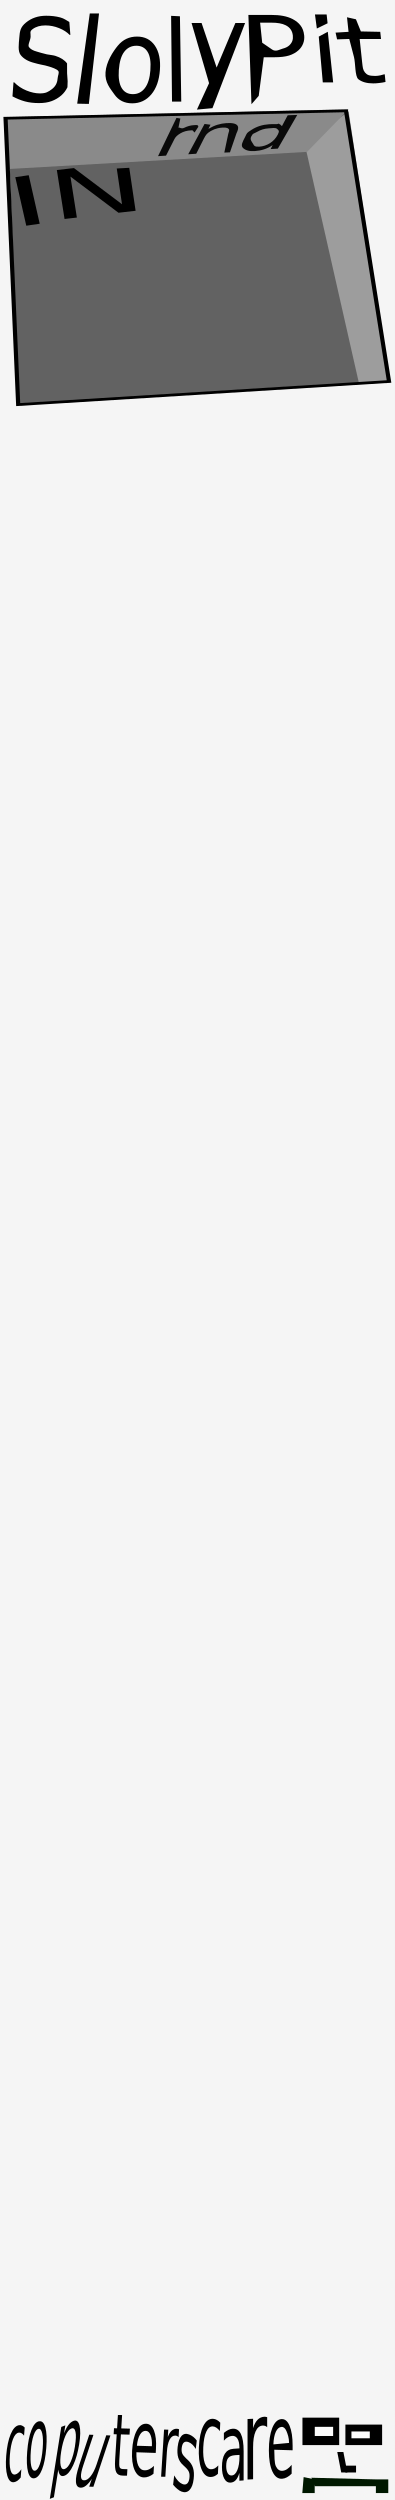
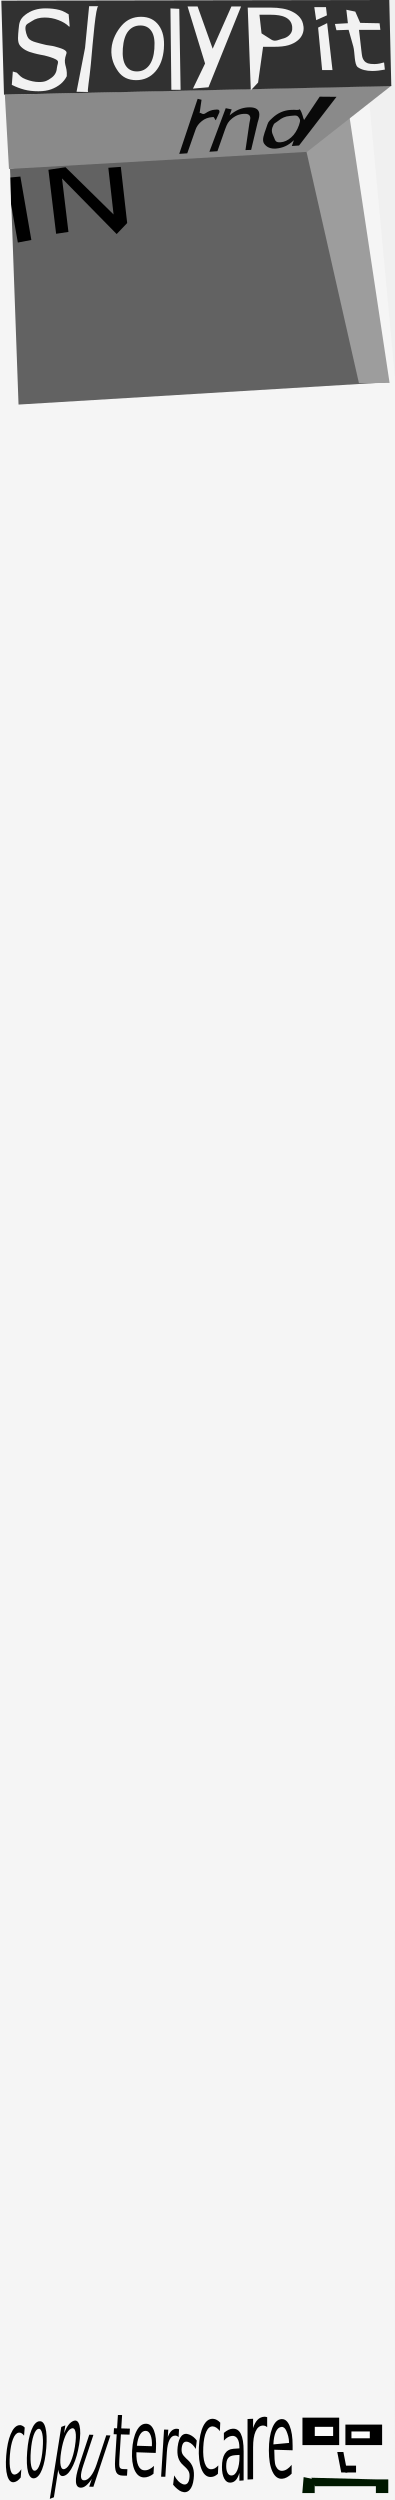
<svg xmlns="http://www.w3.org/2000/svg" width="60" height="380" viewBox="0 0 15.875 100.542" version="1.1" id="svg6">
  <defs id="defs6" />
-   <rect x="0" y="0" width="15.875" height="100.542" fill="#f0f0f0" id="rect1" style="fill:#f5f5f5;fill-opacity:1" />
-   <g id="g6" transform="matrix(1.720701,0,0,1.984372,-0.3607953,-0.5335985)">
-     <path d="M 1.786,2.037 C 1.75,2.102 1.702,2.157 1.643,2.202 1.578,2.251 1.503,2.29 1.419,2.317 1.335,2.345 1.236,2.358 1.121,2.358 0.998,2.358 0.888,2.347 0.792,2.324 0.696,2.301 0.599,2.267 0.501,2.222 l 0.024,-0.285 h 0.016 c 0.08,0.072 0.176,0.127 0.286,0.166 0.11,0.039 0.215,0.059 0.314,0.059 0.141,0 0.196,-0.031 0.278,-0.084 0.083,-0.053 0.128,-0.123 0.136,-0.211 0.006,-0.076 0.049,-0.127 0.014,-0.163 -0.034,-0.036 -0.144,-0.069 -0.218,-0.088 -0.056,-0.015 -0.117,-0.028 -0.184,-0.038 -0.066,-0.01 -0.079,-0.018 -0.153,-0.033 -0.149,-0.032 -0.257,-0.087 -0.324,-0.164 -0.066,-0.078 -0.041,-0.219 -0.03,-0.344 0.012,-0.143 0.029,-0.22 0.157,-0.311 0.129,-0.092 0.286,-0.138 0.472,-0.138 0.12,0 0.229,0.011 0.328,0.034 0.098,0.023 0.138,0.058 0.213,0.092 l 0.024,0.262 H 1.837 C 1.776,0.921 1.695,0.875 1.591,0.839 1.489,0.803 1.382,0.784 1.271,0.784 c -0.122,0 -0.222,0.025 -0.3,0.076 -0.078,0.05 -0.04,0.078 -0.046,0.157 -0.006,0.071 -0.072,0.165 -0.039,0.205 0.033,0.041 0.095,0.072 0.186,0.093 0.048,0.011 0.143,0.039 0.232,0.055 0.089,0.015 0.137,0.015 0.199,0.031 0.124,0.034 0.216,0.085 0.274,0.153 -0.007,0.375 0.026,0.247 0.009,0.483 z M 2.286,2.375 2.014,2.37 2.308,0.542 H 2.524 Z M 3.947,1.687 C 3.93,1.896 3.863,2.061 3.746,2.182 3.628,2.303 3.48,2.363 3.3,2.363 3.119,2.363 2.98,2.303 2.883,2.182 2.786,2.061 2.658,1.943 2.676,1.734 2.693,1.525 2.849,1.314 2.965,1.193 3.082,1.071 3.232,1.01 3.413,1.01 c 0.18,0 0.318,0.061 0.415,0.182 0.097,0.121 0.137,0.286 0.119,0.495 z m -0.223,0 C 3.739,1.521 3.716,1.398 3.658,1.318 3.6,1.237 3.513,1.196 3.397,1.196 c -0.117,0 -0.211,0.041 -0.283,0.122 -0.071,0.08 -0.113,0.203 -0.127,0.369 -0.013,0.161 0.009,0.283 0.067,0.366 0.058,0.083 0.145,0.124 0.262,0.124 0.115,0 0.208,-0.041 0.28,-0.123 0.073,-0.083 0.116,-0.205 0.129,-0.367 z M 4.446,2.328 H 4.23 l -0.021,-1.738 0.206,0.009 z M 5.938,0.735 5.175,2.461 4.812,2.49 5.096,1.955 4.687,0.735 h 0.234 L 5.273,1.638 5.711,0.735 Z" id="text2" style="font-size:2.35px;text-anchor:middle" aria-label="Sloly" />
-     <path d="m 7.319,0.984 c 0.007,0.061 -8.282e-4,0.117 -0.025,0.169 -0.023,0.051 -0.059,0.096 -0.107,0.134 -0.06,0.047 -0.134,0.083 -0.221,0.107 -0.087,0.023 -0.2,0.035 -0.337,0.035 H 6.374 L 6.257,2.211 6.087,2.381 6.015,0.571 h 0.52 c 0.115,0 0.213,0.007 0.295,0.021 0.081,0.013 0.155,0.035 0.22,0.064 0.077,0.035 0.139,0.078 0.184,0.13 0.047,0.052 0.075,0.118 0.084,0.197 z m -0.265,0.005 c -0.006,-0.047 -0.022,-0.088 -0.05,-0.123 -0.027,-0.035 -0.066,-0.063 -0.116,-0.085 -0.043,-0.019 -0.092,-0.032 -0.146,-0.04 -0.053,-0.009 -0.12,-0.013 -0.201,-0.013 H 6.289 L 6.338,1.135 6.57,1.273 C 6.659,1.327 6.756,1.267 6.819,1.254 6.881,1.241 6.931,1.219 6.968,1.191 7.005,1.161 7.029,1.13 7.042,1.098 7.055,1.065 7.059,1.029 7.054,0.989 Z m 0.812,-0.248 -0.251,0.106 -0.044,-0.285 h 0.273 z m 0.13,1.198 h -0.242 l -0.094,-0.928 0.211,-0.098 z m 1.224,-0.009 c -0.044,0.009 -0.093,0.016 -0.147,0.021 -0.053,0.006 -0.1,0.008 -0.142,0.008 -0.147,0 -0.262,-0.028 -0.345,-0.084 -0.083,-0.056 -0.066,-0.327 -0.103,-0.45 l -0.11,-0.366 -0.285,0.008 -0.035,-0.137 0.303,-0.016 -0.036,-0.295 0.209,0.041 0.115,0.246 0.453,0.008 0.018,0.145 h -0.499 l 0.057,0.467 c 0.006,0.054 0.013,0.096 0.02,0.127 0.007,0.03 0.023,0.058 0.046,0.084 0.022,0.024 0.05,0.043 0.084,0.054 0.035,0.011 0.086,0.017 0.154,0.017 0.039,0 0.08,-0.004 0.122,-0.012 0.042,-0.009 0.072,-0.016 0.09,-0.021 h 0.013 z" id="text3" style="font-size:2.35px;text-anchor:middle;stroke-width:0.947" aria-label="Pit" />
-   </g>
+   <path id="rect1" style="fill:#f5f5f5" d="M 0,0 14.181,0.075 14.83,3.885 15.9,15.363 15.875,100.542 H 0 Z" />
  <g id="g7" transform="matrix(1.604187,-0.1241721,0,2.033365,-3.890299,-103.2993)">
    <path d="m 3.045,98.997 -0.017,0.164 q -0.032,-0.038 -0.067,-0.054 -0.034,-0.018 -0.071,-0.014 -0.083,0.007 -0.14,0.12 -0.057,0.112 -0.077,0.307 -0.02,0.195 0.015,0.299 0.035,0.103 0.118,0.096 0.037,-0.003 0.075,-0.026 0.039,-0.024 0.079,-0.068 l -0.016,0.162 q -0.039,0.037 -0.08,0.058 -0.04,0.02 -0.083,0.024 -0.118,0.01 -0.172,-0.135 -0.054,-0.145 -0.028,-0.402 0.026,-0.261 0.111,-0.416 0.085,-0.156 0.207,-0.166 0.04,-0.003 0.075,0.011 0.036,0.013 0.068,0.043 z" style="font-style:normal;font-variant:normal;font-weight:normal;font-stretch:normal;font-size:2.822px;line-height:1.25;font-family:sans-serif;-inkscape-font-specification:'sans-serif, Normal';font-variant-ligatures:normal;font-variant-caps:normal;font-variant-numeric:normal;font-feature-settings:normal;text-align:start;letter-spacing:0px;word-spacing:0px;writing-mode:lr-tb;text-anchor:start;display:inline;fill:#000000;fill-opacity:1;stroke:none;stroke-width:0.127;enable-background:new" id="path1701" />
    <path d="m 3.388,99.048 q -0.069,0.006 -0.12,0.12 -0.051,0.113 -0.07,0.304 -0.019,0.191 0.009,0.298 0.029,0.106 0.098,0.1 0.068,-0.006 0.119,-0.12 Q 3.476,99.636 3.495,99.446 3.514,99.257 3.485,99.15 3.456,99.042 3.388,99.048 Z m 0.015,-0.148 q 0.112,-0.01 0.16,0.133 0.049,0.143 0.022,0.405 -0.026,0.262 -0.105,0.417 -0.079,0.154 -0.19,0.164 -0.112,0.01 -0.161,-0.133 -0.048,-0.144 -0.022,-0.406 0.026,-0.263 0.105,-0.417 0.079,-0.154 0.191,-0.164 z" style="font-style:normal;font-variant:normal;font-weight:normal;font-stretch:normal;font-size:2.822px;line-height:1.25;font-family:sans-serif;-inkscape-font-specification:'sans-serif, Normal';font-variant-ligatures:normal;font-variant-caps:normal;font-variant-numeric:normal;font-feature-settings:normal;text-align:start;letter-spacing:0px;word-spacing:0px;writing-mode:lr-tb;text-anchor:start;display:inline;fill:#000000;fill-opacity:1;stroke:none;stroke-width:0.127;enable-background:new" id="path1703" />
    <path d="m 3.886,99.885 -0.11,0.54 -0.102,0.025 0.287,-1.405 0.102,-0.025 -0.032,0.154 q 0.051,-0.099 0.108,-0.155 0.058,-0.057 0.126,-0.074 0.113,-0.029 0.153,0.101 0.041,0.129 -0.008,0.369 -0.049,0.24 -0.15,0.405 -0.1,0.165 -0.213,0.193 -0.068,0.017 -0.108,-0.014 -0.04,-0.032 -0.053,-0.115 z m 0.419,-0.442 q 0.038,-0.184 0.013,-0.277 -0.024,-0.094 -0.105,-0.074 -0.081,0.02 -0.149,0.137 -0.067,0.116 -0.105,0.301 -0.038,0.185 -0.013,0.278 0.025,0.093 0.106,0.073 0.081,-0.02 0.148,-0.136 0.068,-0.117 0.106,-0.302 z" style="font-style:normal;font-variant:normal;font-weight:normal;font-stretch:normal;font-size:2.822px;line-height:1.25;font-family:sans-serif;-inkscape-font-specification:'sans-serif, Normal';font-variant-ligatures:normal;font-variant-caps:normal;font-variant-numeric:normal;font-feature-settings:normal;text-align:start;letter-spacing:0px;word-spacing:0px;writing-mode:lr-tb;text-anchor:start;display:inline;fill:#000000;fill-opacity:1;stroke:none;stroke-width:0.133;enable-background:new" id="path1707" />
    <path d="M 4.405,99.84 4.663,99.241 4.767,99.251 4.511,99.843 q -0.061,0.14 -0.056,0.214 0.005,0.073 0.075,0.079 0.084,0.008 0.169,-0.072 0.085,-0.08 0.148,-0.224 l 0.242,-0.561 0.104,0.01 -0.427,0.989 -0.104,-0.009 0.066,-0.152 q -0.077,0.087 -0.146,0.126 -0.068,0.039 -0.134,0.033 -0.109,-0.01 -0.119,-0.121 -0.011,-0.111 0.078,-0.315 z" style="font-style:normal;font-variant:normal;font-weight:normal;font-stretch:normal;font-size:2.822px;line-height:1.25;font-family:sans-serif;-inkscape-font-specification:'sans-serif, Normal';font-variant-ligatures:normal;font-variant-caps:normal;font-variant-numeric:normal;font-feature-settings:normal;text-align:start;letter-spacing:0px;word-spacing:0px;writing-mode:lr-tb;text-anchor:start;display:inline;fill:#000000;fill-opacity:1;stroke:none;stroke-width:0.138;enable-background:new" id="path1709" />
    <path d="m 5.486,98.903 -0.021,0.263 0.217,0.018 -0.009,0.118 -0.217,-0.018 -0.04,0.503 q -0.009,0.113 0.01,0.147 0.019,0.034 0.085,0.039 l 0.108,0.009 -0.01,0.128 -0.108,-0.008 q -0.122,-0.009 -0.163,-0.079 -0.041,-0.07 -0.027,-0.244 l 0.04,-0.503 -0.077,-0.007 0.009,-0.118 0.077,0.007 0.021,-0.263 z" style="font-style:normal;font-variant:normal;font-weight:normal;font-stretch:normal;font-size:2.822px;line-height:1.25;font-family:sans-serif;-inkscape-font-specification:'sans-serif, Normal';font-variant-ligatures:normal;font-variant-caps:normal;font-variant-numeric:normal;font-feature-settings:normal;text-align:start;letter-spacing:0px;word-spacing:0px;writing-mode:lr-tb;text-anchor:start;display:inline;fill:#000000;fill-opacity:1;stroke:none;stroke-width:0.133;enable-background:new" id="path1711" />
    <path d="m 6.335,99.623 -0.006,0.081 -0.484,-0.043 q -0.006,0.171 0.046,0.266 0.052,0.094 0.157,0.103 0.061,0.006 0.119,-0.013 0.059,-0.018 0.118,-0.06 l -0.012,0.156 q -0.059,0.033 -0.12,0.047 -0.061,0.015 -0.122,0.01 -0.153,-0.014 -0.233,-0.162 -0.079,-0.148 -0.061,-0.387 0.018,-0.247 0.114,-0.384 0.096,-0.138 0.24,-0.125 0.129,0.011 0.195,0.149 0.066,0.137 0.049,0.362 z M 6.233,99.565 q 0.009,-0.136 -0.033,-0.221 -0.041,-0.085 -0.119,-0.092 -0.088,-0.008 -0.147,0.066 -0.058,0.073 -0.077,0.215 z" style="font-style:normal;font-variant:normal;font-weight:normal;font-stretch:normal;font-size:2.822px;line-height:1.25;font-family:sans-serif;-inkscape-font-specification:'sans-serif, Normal';font-variant-ligatures:normal;font-variant-caps:normal;font-variant-numeric:normal;font-feature-settings:normal;text-align:start;letter-spacing:0px;word-spacing:0px;writing-mode:lr-tb;text-anchor:start;display:inline;fill:#000000;fill-opacity:1;stroke:none;stroke-width:0.138;enable-background:new" id="path1713" />
    <path d="m 6.902,99.427 q -0.017,-0.016 -0.037,-0.025 -0.02,-0.009 -0.045,-0.011 -0.089,-0.008 -0.144,0.073 -0.054,0.08 -0.067,0.237 l -0.039,0.489 -0.106,-0.008 0.074,-0.927 0.106,0.008 -0.012,0.144 q 0.04,-0.082 0.096,-0.118 0.057,-0.037 0.133,-0.031 0.011,9.55e-4 0.024,0.005 0.013,0.004 0.029,0.008 z" style="font-style:normal;font-variant:normal;font-weight:normal;font-stretch:normal;font-size:2.822px;line-height:1.25;font-family:sans-serif;-inkscape-font-specification:'sans-serif, Normal';font-variant-ligatures:normal;font-variant-caps:normal;font-variant-numeric:normal;font-feature-settings:normal;text-align:start;letter-spacing:0px;word-spacing:0px;writing-mode:lr-tb;text-anchor:start;display:inline;fill:#000000;fill-opacity:1;stroke:none;stroke-width:0.133;enable-background:new" id="path1715" />
    <path d="m 7.358,99.52 -0.025,0.167 q -0.038,-0.054 -0.082,-0.09 -0.044,-0.036 -0.094,-0.055 -0.076,-0.028 -0.121,-0.002 -0.044,0.026 -0.056,0.107 -0.009,0.061 0.013,0.107 0.022,0.044 0.1,0.106 l 0.033,0.026 q 0.104,0.08 0.138,0.171 0.036,0.09 0.016,0.221 -0.022,0.149 -0.104,0.211 -0.082,0.062 -0.202,0.018 -0.05,-0.018 -0.102,-0.056 -0.052,-0.036 -0.107,-0.092 l 0.027,-0.182 q 0.049,0.071 0.101,0.118 0.052,0.045 0.106,0.065 0.073,0.027 0.118,-0.002 0.045,-0.029 0.057,-0.106 0.011,-0.072 -0.012,-0.12 -0.022,-0.048 -0.113,-0.119 l -0.034,-0.027 q -0.09,-0.069 -0.122,-0.156 -0.032,-0.087 -0.014,-0.212 0.022,-0.151 0.097,-0.211 0.075,-0.059 0.19,-0.017 0.057,0.021 0.105,0.054 0.048,0.033 0.086,0.077 z" style="font-style:normal;font-variant:normal;font-weight:normal;font-stretch:normal;font-size:2.822px;line-height:1.25;font-family:sans-serif;-inkscape-font-specification:'sans-serif, Normal';font-variant-ligatures:normal;font-variant-caps:normal;font-variant-numeric:normal;font-feature-settings:normal;text-align:start;letter-spacing:0px;word-spacing:0px;writing-mode:lr-tb;text-anchor:start;display:inline;fill:#000000;fill-opacity:1;stroke:none;stroke-width:0.144;enable-background:new" id="path1717" />
    <path d="m 7.947,99.202 -0.01,0.168 q -0.042,-0.047 -0.086,-0.072 -0.043,-0.026 -0.089,-0.031 -0.103,-0.012 -0.166,0.094 -0.063,0.104 -0.075,0.304 -0.012,0.2 0.038,0.318 0.05,0.117 0.153,0.128 0.046,0.004 0.092,-0.01 0.047,-0.017 0.094,-0.054 l -0.01,0.166 q -0.046,0.03 -0.095,0.043 -0.048,0.012 -0.101,0.007 -0.145,-0.016 -0.221,-0.18 -0.076,-0.165 -0.06,-0.428 0.016,-0.268 0.111,-0.411 0.096,-0.144 0.246,-0.127 0.049,0.005 0.094,0.028 0.045,0.022 0.087,0.061 z" style="font-style:normal;font-variant:normal;font-weight:normal;font-stretch:normal;font-size:2.822px;line-height:1.25;font-family:sans-serif;-inkscape-font-specification:'sans-serif, Normal';font-variant-ligatures:normal;font-variant-caps:normal;font-variant-numeric:normal;font-feature-settings:normal;text-align:start;letter-spacing:0px;word-spacing:0px;writing-mode:lr-tb;text-anchor:start;display:inline;fill:#000000;fill-opacity:1;stroke:none;stroke-width:0.144;enable-background:new" id="path1719" />
    <path d="m 8.322,99.87 q -0.128,-9.69e-4 -0.177,0.045 -0.049,0.046 -0.049,0.157 -4.47e-5,0.089 0.037,0.142 0.037,0.052 0.101,0.052 0.088,6.7e-4 0.141,-0.097 0.053,-0.098 0.054,-0.261 l 1.85e-5,-0.037 z m 0.211,-0.067 -4.372e-4,0.579 -0.106,-2.3e-4 1.21e-4,-0.154 q -0.036,0.092 -0.09,0.136 -0.054,0.043 -0.132,0.042 -0.099,-8.4e-4 -0.157,-0.088 -0.058,-0.088 -0.058,-0.235 1.089e-4,-0.171 0.072,-0.257 0.073,-0.086 0.217,-0.085 l 0.148,0.001 1.16e-5,-0.016 q 9.14e-5,-0.115 -0.048,-0.178 -0.048,-0.064 -0.134,-0.064 -0.055,-5.99e-4 -0.107,0.02 -0.052,0.02 -0.1,0.062 l 1.201e-4,-0.154 q 0.058,-0.035 0.112,-0.052 0.055,-0.018 0.106,-0.017 0.139,0.001 0.208,0.116 0.069,0.115 0.069,0.346 z" style="font-style:normal;font-variant:normal;font-weight:normal;font-stretch:normal;font-size:2.822px;line-height:1.25;font-family:sans-serif;-inkscape-font-specification:'sans-serif, Normal';font-variant-ligatures:normal;font-variant-caps:normal;font-variant-numeric:normal;font-feature-settings:normal;text-align:start;letter-spacing:0px;word-spacing:0px;writing-mode:lr-tb;text-anchor:start;display:inline;fill:#000000;fill-opacity:1;stroke:none;stroke-width:0.138;enable-background:new" id="path1721" />
    <path d="m 9.123,99.366 q -0.023,-0.02 -0.051,-0.029 -0.027,-0.01 -0.06,-0.011 -0.117,-0.002 -0.18,0.106 -0.062,0.107 -0.062,0.31 l 1.842e-4,0.631 -0.139,-0.002 -3.197e-4,-1.197 0.139,0.003 6.74e-5,0.186 q 0.044,-0.108 0.113,-0.159 0.07,-0.052 0.17,-0.05 0.014,3.6e-4 0.032,0.004 0.017,0.003 0.038,0.009 z" style="font-style:normal;font-variant:normal;font-weight:normal;font-stretch:normal;font-size:2.822px;line-height:1.25;font-family:sans-serif;-inkscape-font-specification:'sans-serif, Normal';font-variant-ligatures:normal;font-variant-caps:normal;font-variant-numeric:normal;font-feature-settings:normal;text-align:start;letter-spacing:0px;word-spacing:0px;writing-mode:lr-tb;text-anchor:start;display:inline;fill:#000000;fill-opacity:1;stroke:none;stroke-width:0.172;enable-background:new" id="path1723" />
    <path d="m 9.761,99.77 -5.85e-5,0.091 -0.46,-0.039 c 0.005,0.127 0.001,0.262 0.04,0.329 0.039,0.067 0.094,0.1 0.164,0.1 0.041,9e-5 0.08,-0.008 0.118,-0.026 0.038,-0.017 0.076,-0.043 0.114,-0.078 l -1.206e-4,0.175 c -0.038,0.028 -0.077,0.05 -0.117,0.064 -0.04,0.015 -0.08,0.022 -0.121,0.022 -0.103,-6.7e-4 -0.184,-0.053 -0.244,-0.157 -0.06,-0.105 -0.089,-0.246 -0.089,-0.424 1.257e-4,-0.184 0.029,-0.33 0.085,-0.438 0.057,-0.108 0.134,-0.163 0.23,-0.162 0.086,1.4e-4 0.155,0.049 0.205,0.147 0.05,0.097 0.076,0.23 0.075,0.397 z m -0.089,-0.06 c -7.066e-4,-0.101 -0.034,-0.176 -0.065,-0.237 -0.031,-0.06 -0.073,-0.091 -0.125,-0.091 -0.059,-5.26e-4 -0.106,0.029 -0.142,0.087 -0.035,0.058 -0.056,0.14 -0.061,0.246 z" style="font-style:normal;font-variant:normal;font-weight:normal;font-stretch:normal;font-size:2.822px;line-height:1.25;font-family:sans-serif;-inkscape-font-specification:'sans-serif, Normal';font-variant-ligatures:normal;font-variant-caps:normal;font-variant-numeric:normal;font-feature-settings:normal;text-align:start;letter-spacing:0px;word-spacing:0px;writing-mode:lr-tb;text-anchor:start;display:inline;fill:#000000;fill-opacity:1;stroke:none;stroke-width:0.146;enable-background:new" id="path1725" />
  </g>
  <g id="g8072" transform="matrix(0.1847694,0,0,0.2061929,9.949105,95.58714)" style="display:inline;enable-background:new">
    <g style="display:inline" id="layer4" />
    <path id="rect5872" d="m 11.987,7.968 h 7.992 v 5.352 h -7.992 z" style="opacity:1;fill:#000000;fill-opacity:1;stroke:#000000;stroke-width:0;stroke-miterlimit:4;stroke-dasharray:none;stroke-opacity:1" />
    <path id="rect5874" d="m 14.667,9.76 h 3.996 v 1.784 h -3.996 z" style="opacity:1;fill:#ffffff;fill-opacity:0.986;stroke:#000000;stroke-width:0;stroke-miterlimit:4;stroke-dasharray:none;stroke-opacity:1" />
    <path id="rect5878" d="m -29.324,9.323 h 7.99 v 3.996 h -7.99 z" style="opacity:1;fill:#000000;fill-opacity:1;stroke:#000000;stroke-width:0;stroke-miterlimit:4;stroke-dasharray:none;stroke-opacity:1" transform="scale(-1,1)" />
    <path id="rect5880" d="m -26.644,10.662 h 3.995 v 1.332 h -3.995 z" style="opacity:1;fill:#ffffff;fill-opacity:0.986;stroke:#000000;stroke-width:0;stroke-miterlimit:4;stroke-dasharray:none;stroke-opacity:1" transform="scale(-1,1)" />
    <path id="rect5882" d="m 19.563,14.667 h 1.332 l 0.865,3.996 h -1.332 z" style="opacity:1;fill:#000000;fill-opacity:1;stroke:#000000;stroke-width:0;stroke-miterlimit:4;stroke-dasharray:none;stroke-opacity:1" />
    <path id="rect5884" d="m 21.327,17.331 h 2.324 v 1.332 h -2.324 z" style="opacity:1;fill:#000000;fill-opacity:1;stroke:#000000;stroke-width:0;stroke-miterlimit:4;stroke-dasharray:none;stroke-opacity:1" />
    <path id="rect5886" d="m 12.243,19.559 2.408,0.452 v 2.664 h -2.696 z" style="opacity:1;fill:#001800;fill-opacity:1;stroke:#000000;stroke-width:0;stroke-miterlimit:4;stroke-dasharray:none;stroke-opacity:1" />
    <path id="rect5888" d="m 27.97,20.011 h 2.696 v 2.664 h -2.696 z" style="opacity:1;fill:#001800;fill-opacity:1;stroke:#000000;stroke-width:0;stroke-miterlimit:4;stroke-dasharray:none;stroke-opacity:1" />
    <path id="rect5890" d="m 13.931,19.688 14.072,0.323 v 1.332 H 14.651 Z" style="opacity:1;fill:#001800;fill-opacity:1;stroke:#000000;stroke-width:0;stroke-miterlimit:4;stroke-dasharray:none;stroke-opacity:1" />
  </g>
  <g aria-label="IN" transform="matrix(3.243667,-0.07035358,0.2159122,0.6238606,-66.87924,-176.2002)" style="font-style:normal;font-weight:normal;font-size:3.048px;line-height:1.25;font-family:sans-serif;letter-spacing:0px;word-spacing:0px;display:inline;fill:#000000;fill-opacity:1;stroke:none;stroke-width:0.076;enable-background:new" id="text1629">
    <g id="layer2" transform="matrix(0.6190708,0.06981343,-0.1411313,2.120227,1.685932,278.8614)">
-       <path style="fill:#626262;fill-opacity:1;stroke:none;stroke-width:0.16;stroke-linecap:round;stroke-linejoin:miter;stroke-dasharray:none;stroke-opacity:1" d="M 0.753,5.417 0.962,13.971 8.257,13.302 7.483,5.145 Z" id="path2" />
+       <path style="fill:#626262;fill-opacity:1;stroke:none;stroke-width:0.16;stroke-linecap:round;stroke-linejoin:miter;stroke-dasharray:none;stroke-opacity:1" d="M 0.793,6.856 0.962,13.971 8.257,13.302 7.483,5.145 Z" id="path2" />
      <path style="fill:#9d9d9d;fill-opacity:1;stroke:none;stroke-width:0.16;stroke-linecap:round;stroke-linejoin:miter;stroke-dasharray:none;stroke-opacity:1" d="m 7.525,5.126 -0.878,0.953 1.082,7.247 0.609,-0.008 z" id="path3" />
-       <path style="fill:#8a8a8a;fill-opacity:1;stroke:none;stroke-width:0.189;stroke-linecap:round;stroke-linejoin:miter;stroke-dasharray:none;stroke-opacity:1" d="M 6.698,6.345 0.772,6.862 0.676,5.3 7.523,5.06 Z" id="path4" />
-       <path style="fill:none;fill-opacity:1;stroke:#000000;stroke-width:0.083;stroke-linecap:round;stroke-linejoin:miter;stroke-dasharray:none;stroke-opacity:1" d="M 0.704,5.33 0.955,13.972 8.327,13.275 7.472,5.107 Z" id="path5" />
+       <path style="fill:#8a8a8a;fill-opacity:1;stroke:none;stroke-width:0.189;stroke-linecap:round;stroke-linejoin:miter;stroke-dasharray:none;stroke-opacity:1" d="M 6.698,6.345 0.772,6.862 0.69,4.621 8.379,4.341 Z" id="path4" />
+       <path style="fill:#313131;fill-opacity:1;stroke:none;stroke-width:0.14;stroke-linecap:round" d="M 0.62,1.782 0.673,4.619 8.372,4.359 8.332,1.762 Z" id="path9" />
    </g>
-     <g id="g4" transform="matrix(0.9595512,-0.5921152,-0.03220939,1.404022,9.088338,-113.8344)">
-       <path d="M 1.592,291.145 H 1.773 v 2.222 H 1.592 Z" style="font-style:normal;font-weight:normal;font-size:3.048px;line-height:1.25;font-family:sans-serif;letter-spacing:0px;word-spacing:0px;display:inline;fill:#000000;fill-opacity:1;stroke:none;stroke-width:0.059;enable-background:new" id="path1635" />
-       <path d="m 2.155,291.098 0.229,0.024 0.52,1.914 0.037,-1.618 0.165,0.051 -0.044,1.946 -0.229,-0.024 -0.52,-1.914 -0.037,1.857 -0.165,-0.017 z" style="stroke-width:0.057" id="path1637" />
+     <g id="g4" transform="matrix(0.9737655,-0.8056581,-0.06078018,1.833243,17.27195,-238.3471)">
+       <path d="m 1.59,292.017 0.053,-0.905 0.131,0.033 0,2.222 H 1.592 Z" style="font-style:normal;font-weight:normal;font-size:3.048px;line-height:1.25;font-family:sans-serif;letter-spacing:0px;word-spacing:0px;display:inline;fill:#000000;fill-opacity:1;stroke:none;stroke-width:0.059;enable-background:new" id="path1635" />
+       <path d="m 2.155,291.098 0.229,0.024 0.52,1.914 0.037,-1.618 0.165,0.051 -0.044,1.946 -0.162,0.305 -0.587,-2.242 -0.037,1.857 -0.165,-0.017 z" style="stroke-width:0.057" id="path1637" />
    </g>
  </g>
-   <path d="m 7.097,4.742 0.156,0.024 -0.078,0.375 c 0.045,-0.041 0.107,0.061 0.233,-0.001 0.127,-0.063 0.254,-0.098 0.382,-0.106 0.006,-3.707e-4 0.016,-6.448e-4 0.03,-7.518e-4 0.014,-2.032e-4 0.181,-0.033 0.151,0.073 l -0.144,0.221 c -0.018,-0.001 -0.075,-0.088 -0.091,-0.087 -0.015,2.135e-4 -0.032,9.063e-4 -0.051,0.002 C 7.52,5.25 7.379,5.29 7.26,5.36 7.141,5.428 7.06,5.504 7.018,5.587 L 6.678,6.259 6.356,6.28 Z M 8.226,4.985 8.466,5.016 8.382,5.182 c 0.125,-0.074 0.246,-0.129 0.363,-0.165 0.117,-0.036 0.237,-0.058 0.361,-0.066 0.272,-0.017 0.427,0.029 0.464,0.139 0.021,0.06 0.001,0.149 -0.058,0.267 L 9.248,6.127 9.021,6.136 9.178,5.39 c 0.015,-0.073 0.048,-0.128 0.035,-0.169 C 9.192,5.152 9.107,5.122 8.956,5.131 8.88,5.136 8.815,5.145 8.761,5.157 8.664,5.179 8.571,5.215 8.479,5.268 8.406,5.31 8.351,5.352 8.313,5.394 8.277,5.436 8.239,5.495 8.201,5.571 L 7.892,6.183 7.569,6.204 Z m 1.877,0.507 c -0.063,0.125 0.027,0.21 0.072,0.289 0.045,0.079 0.063,0.13 0.255,0.117 0.149,-0.009 0.291,-0.056 0.426,-0.14 0.136,-0.085 0.242,-0.2 0.316,-0.346 0.075,-0.148 0.041,-0.16 -0.023,-0.225 -0.063,-0.065 -0.207,-0.033 -0.353,-0.024 -0.162,0.01 -0.314,0.056 -0.453,0.138 -0.139,0.082 -0.166,0.043 -0.24,0.19 z m 1.099,-0.522 c 0.046,0.018 0.092,0.052 0.137,0.102 l 0.232,-0.436 0.384,-0.014 -0.781,1.355 -0.29,0.018 0.082,-0.163 C 10.855,5.91 10.739,5.968 10.62,6.006 10.501,6.045 10.376,6.068 10.243,6.076 10.029,6.09 9.872,6.047 9.77,5.948 9.669,5.848 9.765,5.689 9.857,5.508 9.943,5.337 9.909,5.356 10.114,5.223 c 0.207,-0.134 0.442,-0.209 0.708,-0.226 0.228,-0.018 0.308,0.017 0.38,-0.026 z" id="text1" style="font-size:14.057px;font-family:Helvetica;-inkscape-font-specification:'Helvetica, Normal';fill:#090909;stroke-width:0.021;stroke-linecap:round" aria-label="rnd" />
+   <g id="g6" transform="matrix(1.720701,0,0,1.984372,-0.3874218,-0.82649)" style="fill:#f2f2f2">
+     <path d="m 1.786,1.961 c -0.036,0.062 -0.084,0.114 -0.143,0.157 -0.065,0.046 -0.14,0.083 -0.224,0.109 -0.083,0.026 -0.182,0.039 -0.297,0.039 -0.123,0 -0.233,-0.011 -0.33,-0.033 -0.096,-0.022 -0.193,-0.054 -0.291,-0.097 l 0.024,-0.27 0.093,0.023 c 0.08,0.068 0.098,0.097 0.208,0.134 0.11,0.037 0.215,0.056 0.314,0.056 0.141,0 0.196,-0.03 0.278,-0.08 C 1.502,1.95 1.547,1.883 1.554,1.799 1.561,1.727 1.603,1.679 1.568,1.645 1.535,1.611 1.424,1.58 1.35,1.561 1.294,1.546 1.233,1.534 1.166,1.525 1.101,1.516 1.087,1.508 1.014,1.494 0.865,1.463 0.757,1.411 0.69,1.338 0.624,1.264 0.649,1.13 0.66,1.011 0.672,0.876 0.689,0.803 0.817,0.716 0.946,0.629 1.103,0.586 1.289,0.586 c 0.12,0 0.229,0.011 0.328,0.033 0.098,0.022 0.138,0.055 0.213,0.087 l 0.024,0.248 H 1.837 C 1.776,0.901 1.695,0.858 1.591,0.824 c -0.103,-0.035 -0.209,-0.052 -0.32,-0.052 -0.122,0 -0.222,0.024 -0.3,0.072 -0.078,0.048 -0.144,0.054 -0.151,0.129 -0.006,0.067 0.032,0.176 0.066,0.215 0.033,0.038 0.095,0.068 0.186,0.088 0.048,0.01 0.143,0.037 0.232,0.052 0.089,0.015 0.137,0.015 0.199,0.03 0.124,0.032 0.306,0.067 0.274,0.145 -0.093,0.225 0.026,0.235 0.009,0.458 z M 2.286,2.281 2.014,2.276 2.213,1.387 2.308,0.542 h 0.216 c -0.061,0 -0.123,0.667 -0.176,1.179 -0.03,0.294 -0.091,0.559 -0.062,0.559 z M 4.056,1.399 C 4.038,1.598 3.971,1.754 3.854,1.869 3.737,1.983 3.588,2.041 3.408,2.041 c -0.181,0 -0.32,-0.057 -0.417,-0.172 C 2.895,1.754 2.813,1.604 2.83,1.406 2.848,1.208 2.957,1.045 3.073,0.93 3.191,0.815 3.34,0.757 3.521,0.757 c 0.18,0 0.318,0.058 0.415,0.173 0.097,0.115 0.137,0.271 0.119,0.469 z m -0.223,0 C 3.847,1.242 3.825,1.125 3.766,1.049 3.708,0.972 3.621,0.933 3.506,0.933 c -0.117,0 -0.211,0.038 -0.283,0.115 -0.071,0.076 -0.113,0.193 -0.127,0.351 -0.013,0.152 0.009,0.268 0.067,0.347 0.058,0.078 0.145,0.118 0.262,0.118 0.115,0 0.208,-0.039 0.28,-0.116 0.073,-0.078 0.116,-0.195 0.129,-0.348 z M 4.446,2.236 H 4.23 l -0.021,-1.649 0.206,0.009 z M 5.86,0.547 5.098,2.185 4.735,2.212 5.018,1.704 4.609,0.547 h 0.234 L 5.196,1.404 5.634,0.547 Z" id="text2" style="font-size:2.35px;text-anchor:middle;fill:#f2f2f2;stroke-width:0.974" aria-label="Sloly" />
+     <g id="g9" style="fill:#f2f2f2">
+       <path d="m 7.319,0.953 c 0.007,0.056 -8.282e-4,0.108 -0.025,0.157 -0.023,0.048 -0.059,0.089 -0.107,0.124 -0.06,0.044 -0.134,0.077 -0.221,0.099 -0.087,0.022 -0.2,0.032 -0.337,0.032 H 6.374 L 6.257,2.09 6.087,2.247 6.015,0.57 h 0.52 c 0.115,0 0.213,0.007 0.295,0.02 0.081,0.012 0.155,0.032 0.22,0.06 0.077,0.032 0.139,0.073 0.184,0.121 0.047,0.048 0.075,0.109 0.084,0.183 z m -0.265,0.004 C 7.048,0.913 7.032,0.875 7.005,0.843 6.977,0.811 6.939,0.784 6.889,0.764 6.845,0.746 6.796,0.734 6.742,0.727 6.689,0.719 6.622,0.715 6.541,0.715 H 6.289 l 0.049,0.378 0.232,0.128 c 0.089,0.049 0.186,-0.006 0.249,-0.018 0.063,-0.012 0.112,-0.032 0.149,-0.059 0.037,-0.027 0.061,-0.056 0.074,-0.086 0.013,-0.03 0.017,-0.064 0.012,-0.101 z m 0.812,-0.23 -0.251,0.098 -0.044,-0.264 h 0.273 z m 0.13,1.109 h -0.242 l -0.094,-0.86 0.211,-0.091 z m 1.224,-0.009 c -0.044,0.008 -0.093,0.014 -0.147,0.02 -0.053,0.005 -0.1,0.008 -0.142,0.008 -0.147,0 -0.262,-0.026 -0.345,-0.078 -0.083,-0.052 -0.066,-0.303 -0.103,-0.417 l -0.11,-0.339 -0.285,0.008 -0.035,-0.127 0.303,-0.015 -0.036,-0.273 0.209,0.038 0.115,0.228 0.453,0.008 0.018,0.134 h -0.499 l 0.057,0.433 c 0.006,0.05 0.013,0.089 0.02,0.117 0.007,0.028 0.023,0.054 0.046,0.078 0.022,0.023 0.05,0.039 0.084,0.05 0.035,0.01 0.086,0.015 0.154,0.015 0.039,0 0.08,-0.004 0.122,-0.011 0.042,-0.008 0.072,-0.014 0.09,-0.02 h 0.013 z" id="text3" style="font-size:2.35px;text-anchor:middle;stroke-width:0.912;fill:#f2f2f2" aria-label="Pit" />
+     </g>
+   </g>
+   <path d="m 7.949,3.974 0.156,0.038 -0.078,0.542 c 0.045,-0.058 0.107,0.09 0.233,0.003 0.127,-0.089 0.254,-0.137 0.382,-0.146 0.006,-4.127e-4 0.016,-5.992e-4 0.03,-4.614e-4 0.014,-2e-7 0.181,-0.045 0.151,0.109 l -0.144,0.317 c -0.018,-0.002 -0.075,-0.129 -0.091,-0.129 -0.015,-9e-6 -0.032,6.311e-4 -0.051,0.002 C 8.372,4.721 8.231,4.775 8.112,4.874 7.993,4.971 7.912,5.079 7.87,5.198 L 7.531,6.166 7.208,6.188 Z M 9.078,4.351 9.318,4.4 9.234,4.639 C 9.36,4.534 9.481,4.457 9.597,4.407 c 0.117,-0.05 0.237,-0.079 0.361,-0.088 0.272,-0.019 0.427,0.051 0.464,0.211 0.021,0.087 0.001,0.216 -0.058,0.386 l -0.264,1.112 -0.228,0.008 0.157,-1.078 c 0.015,-0.105 0.048,-0.184 0.035,-0.245 C 10.044,4.612 9.959,4.567 9.808,4.578 9.732,4.583 9.667,4.594 9.613,4.611 9.516,4.64 9.423,4.692 9.331,4.766 9.258,4.825 9.203,4.885 9.165,4.946 9.129,5.006 9.092,5.09 9.053,5.2 l -0.309,0.881 -0.323,0.022 z m 1.877,0.775 c -0.063,0.18 0.027,0.305 0.072,0.42 0.045,0.115 0.063,0.189 0.255,0.176 0.149,-0.01 0.291,-0.075 0.426,-0.194 0.136,-0.12 0.242,-0.285 0.316,-0.495 0.075,-0.213 0.041,-0.232 -0.023,-0.326 -0.063,-0.096 -0.207,-0.052 -0.353,-0.042 -0.162,0.011 -0.314,0.075 -0.453,0.191 -0.139,0.116 -0.166,0.059 -0.24,0.271 z m 1.099,-0.734 c 0.112,0.15 0.13,0.36 0.175,0.434 l 0.628,-0.938 0.676,0.006 -1.506,1.958 -0.29,0.02 0.082,-0.234 c -0.112,0.109 -0.227,0.19 -0.346,0.243 -0.119,0.053 -0.245,0.084 -0.377,0.094 -0.214,0.015 -0.371,-0.051 -0.473,-0.197 -0.101,-0.147 -0.006,-0.374 0.086,-0.636 0.086,-0.245 0.052,-0.219 0.257,-0.408 0.207,-0.19 0.442,-0.294 0.708,-0.313 0.228,-0.021 0.308,0.032 0.38,-0.03 z" id="text1" style="font-size:14.057px;font-family:Helvetica;-inkscape-font-specification:'Helvetica, Normal';fill:#090909;stroke-width:0.026;stroke-linecap:round" aria-label="rnd" />
</svg>
